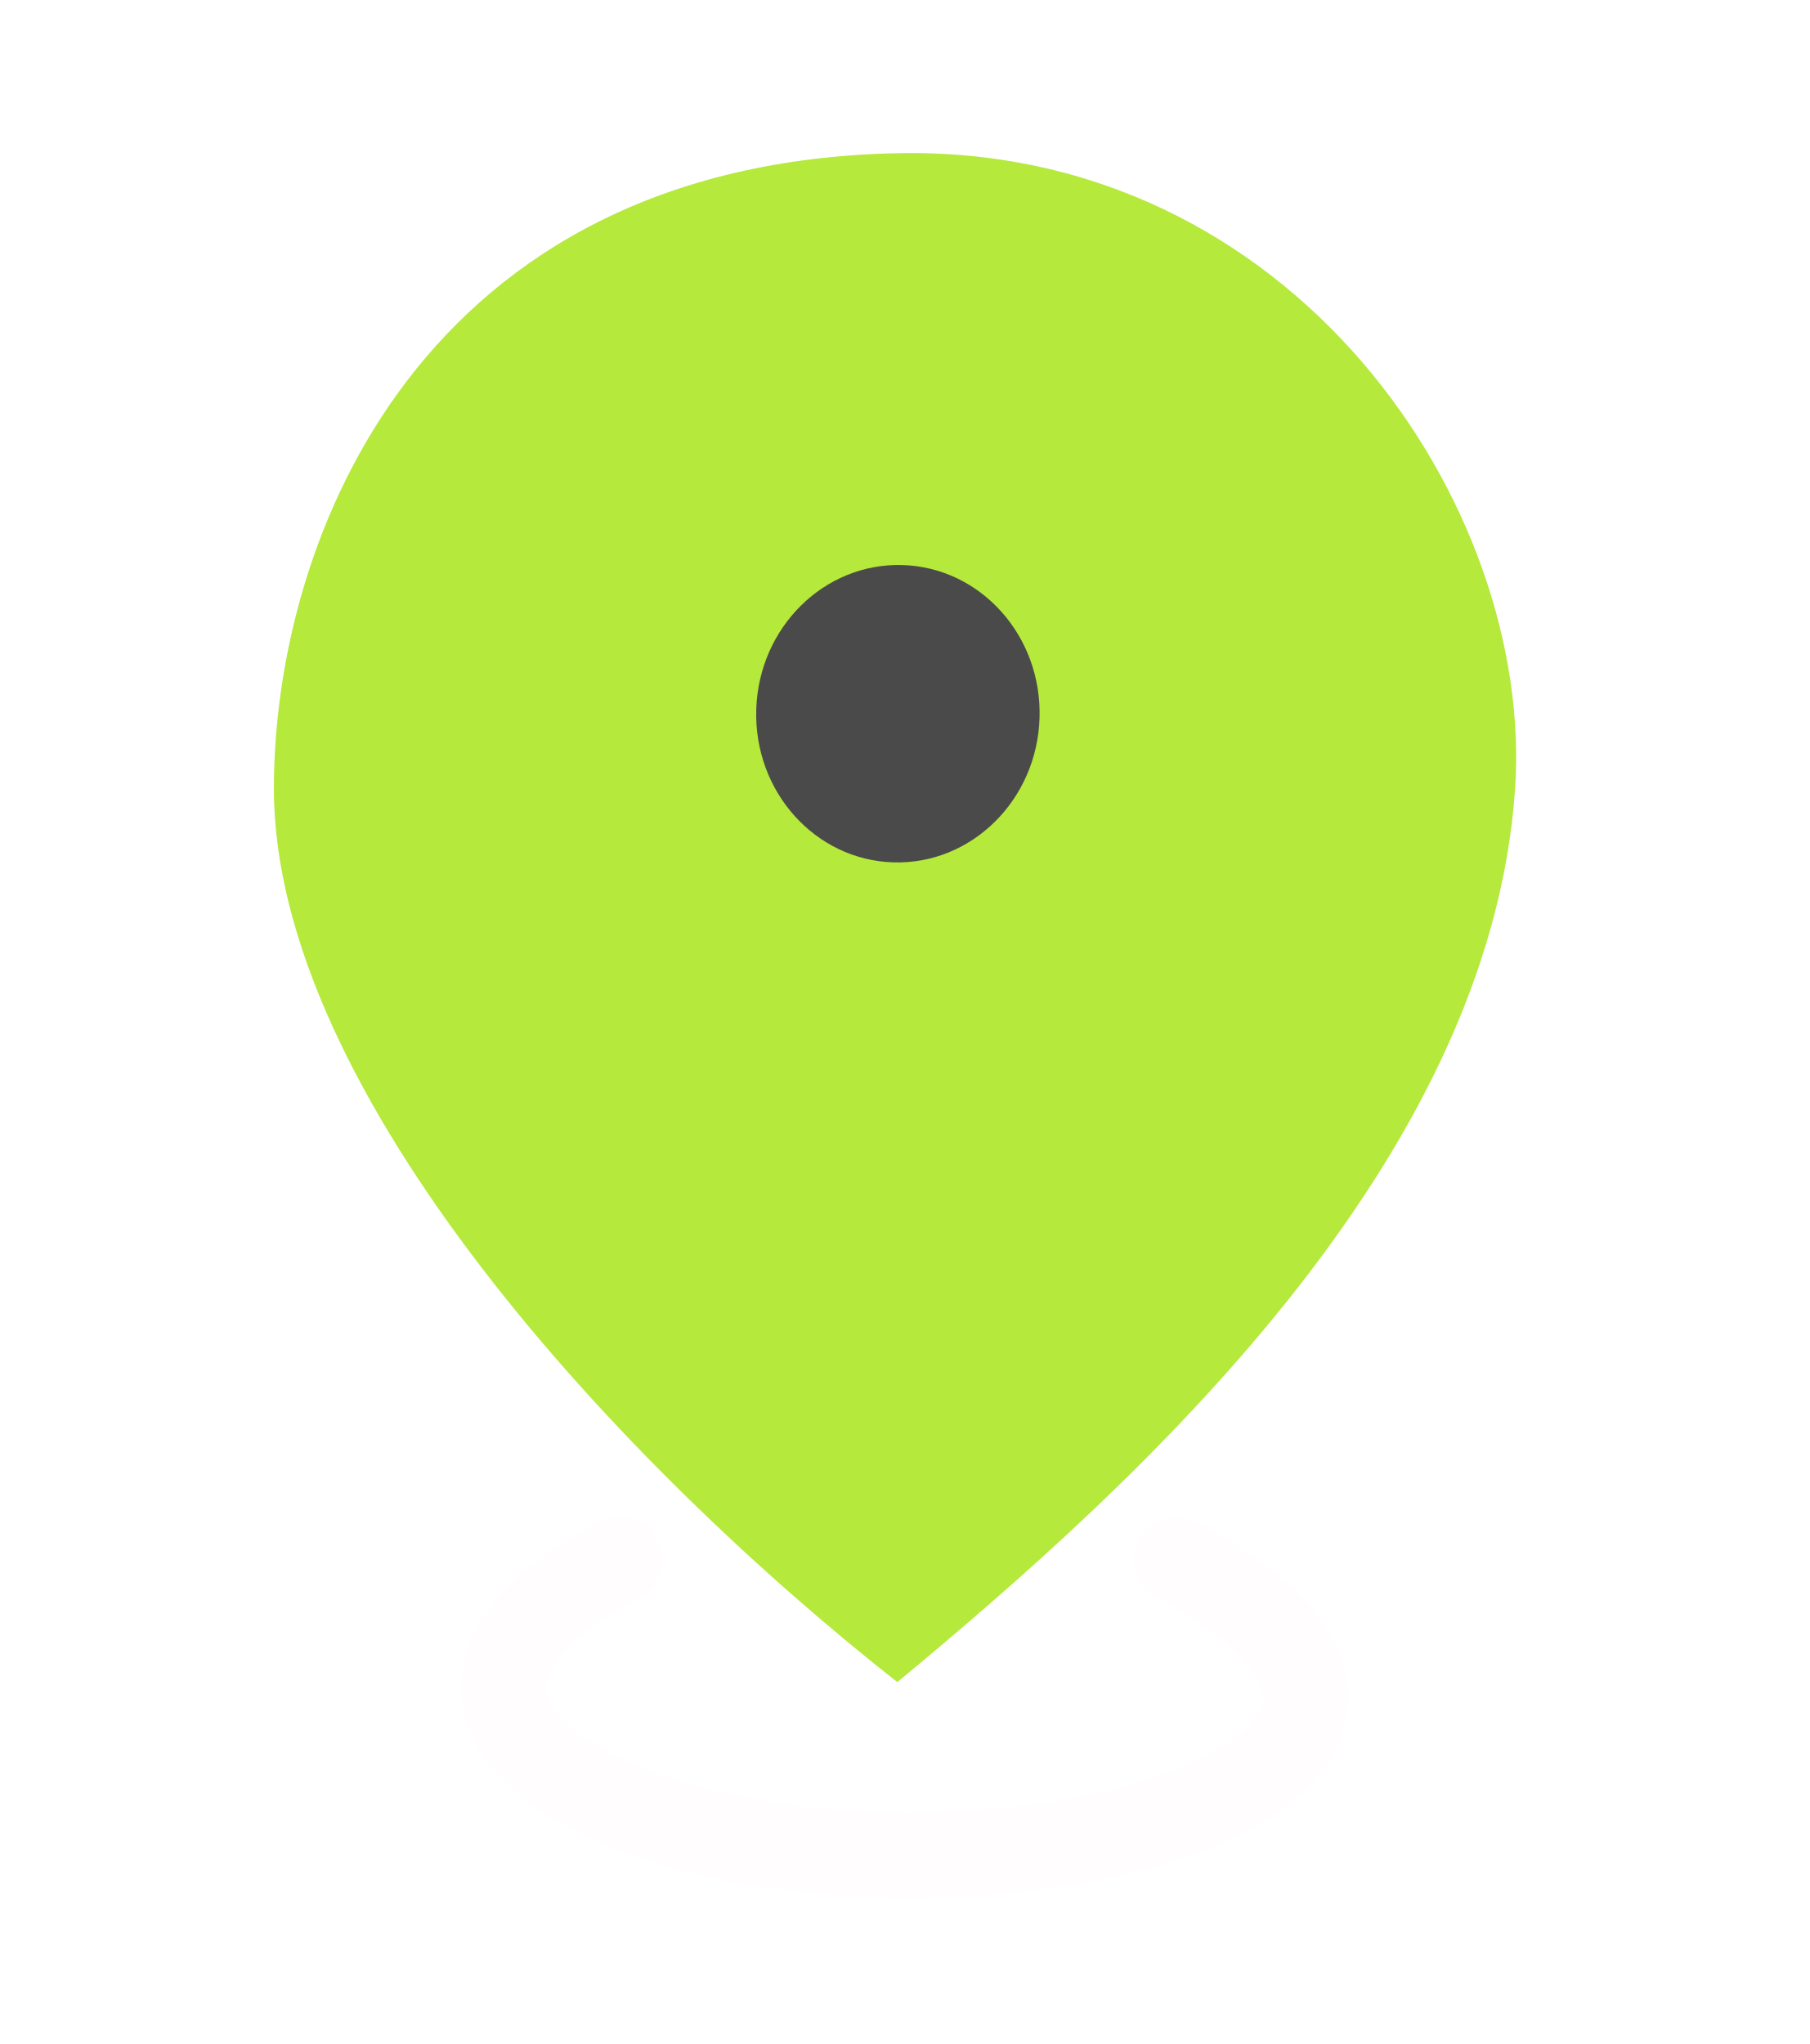
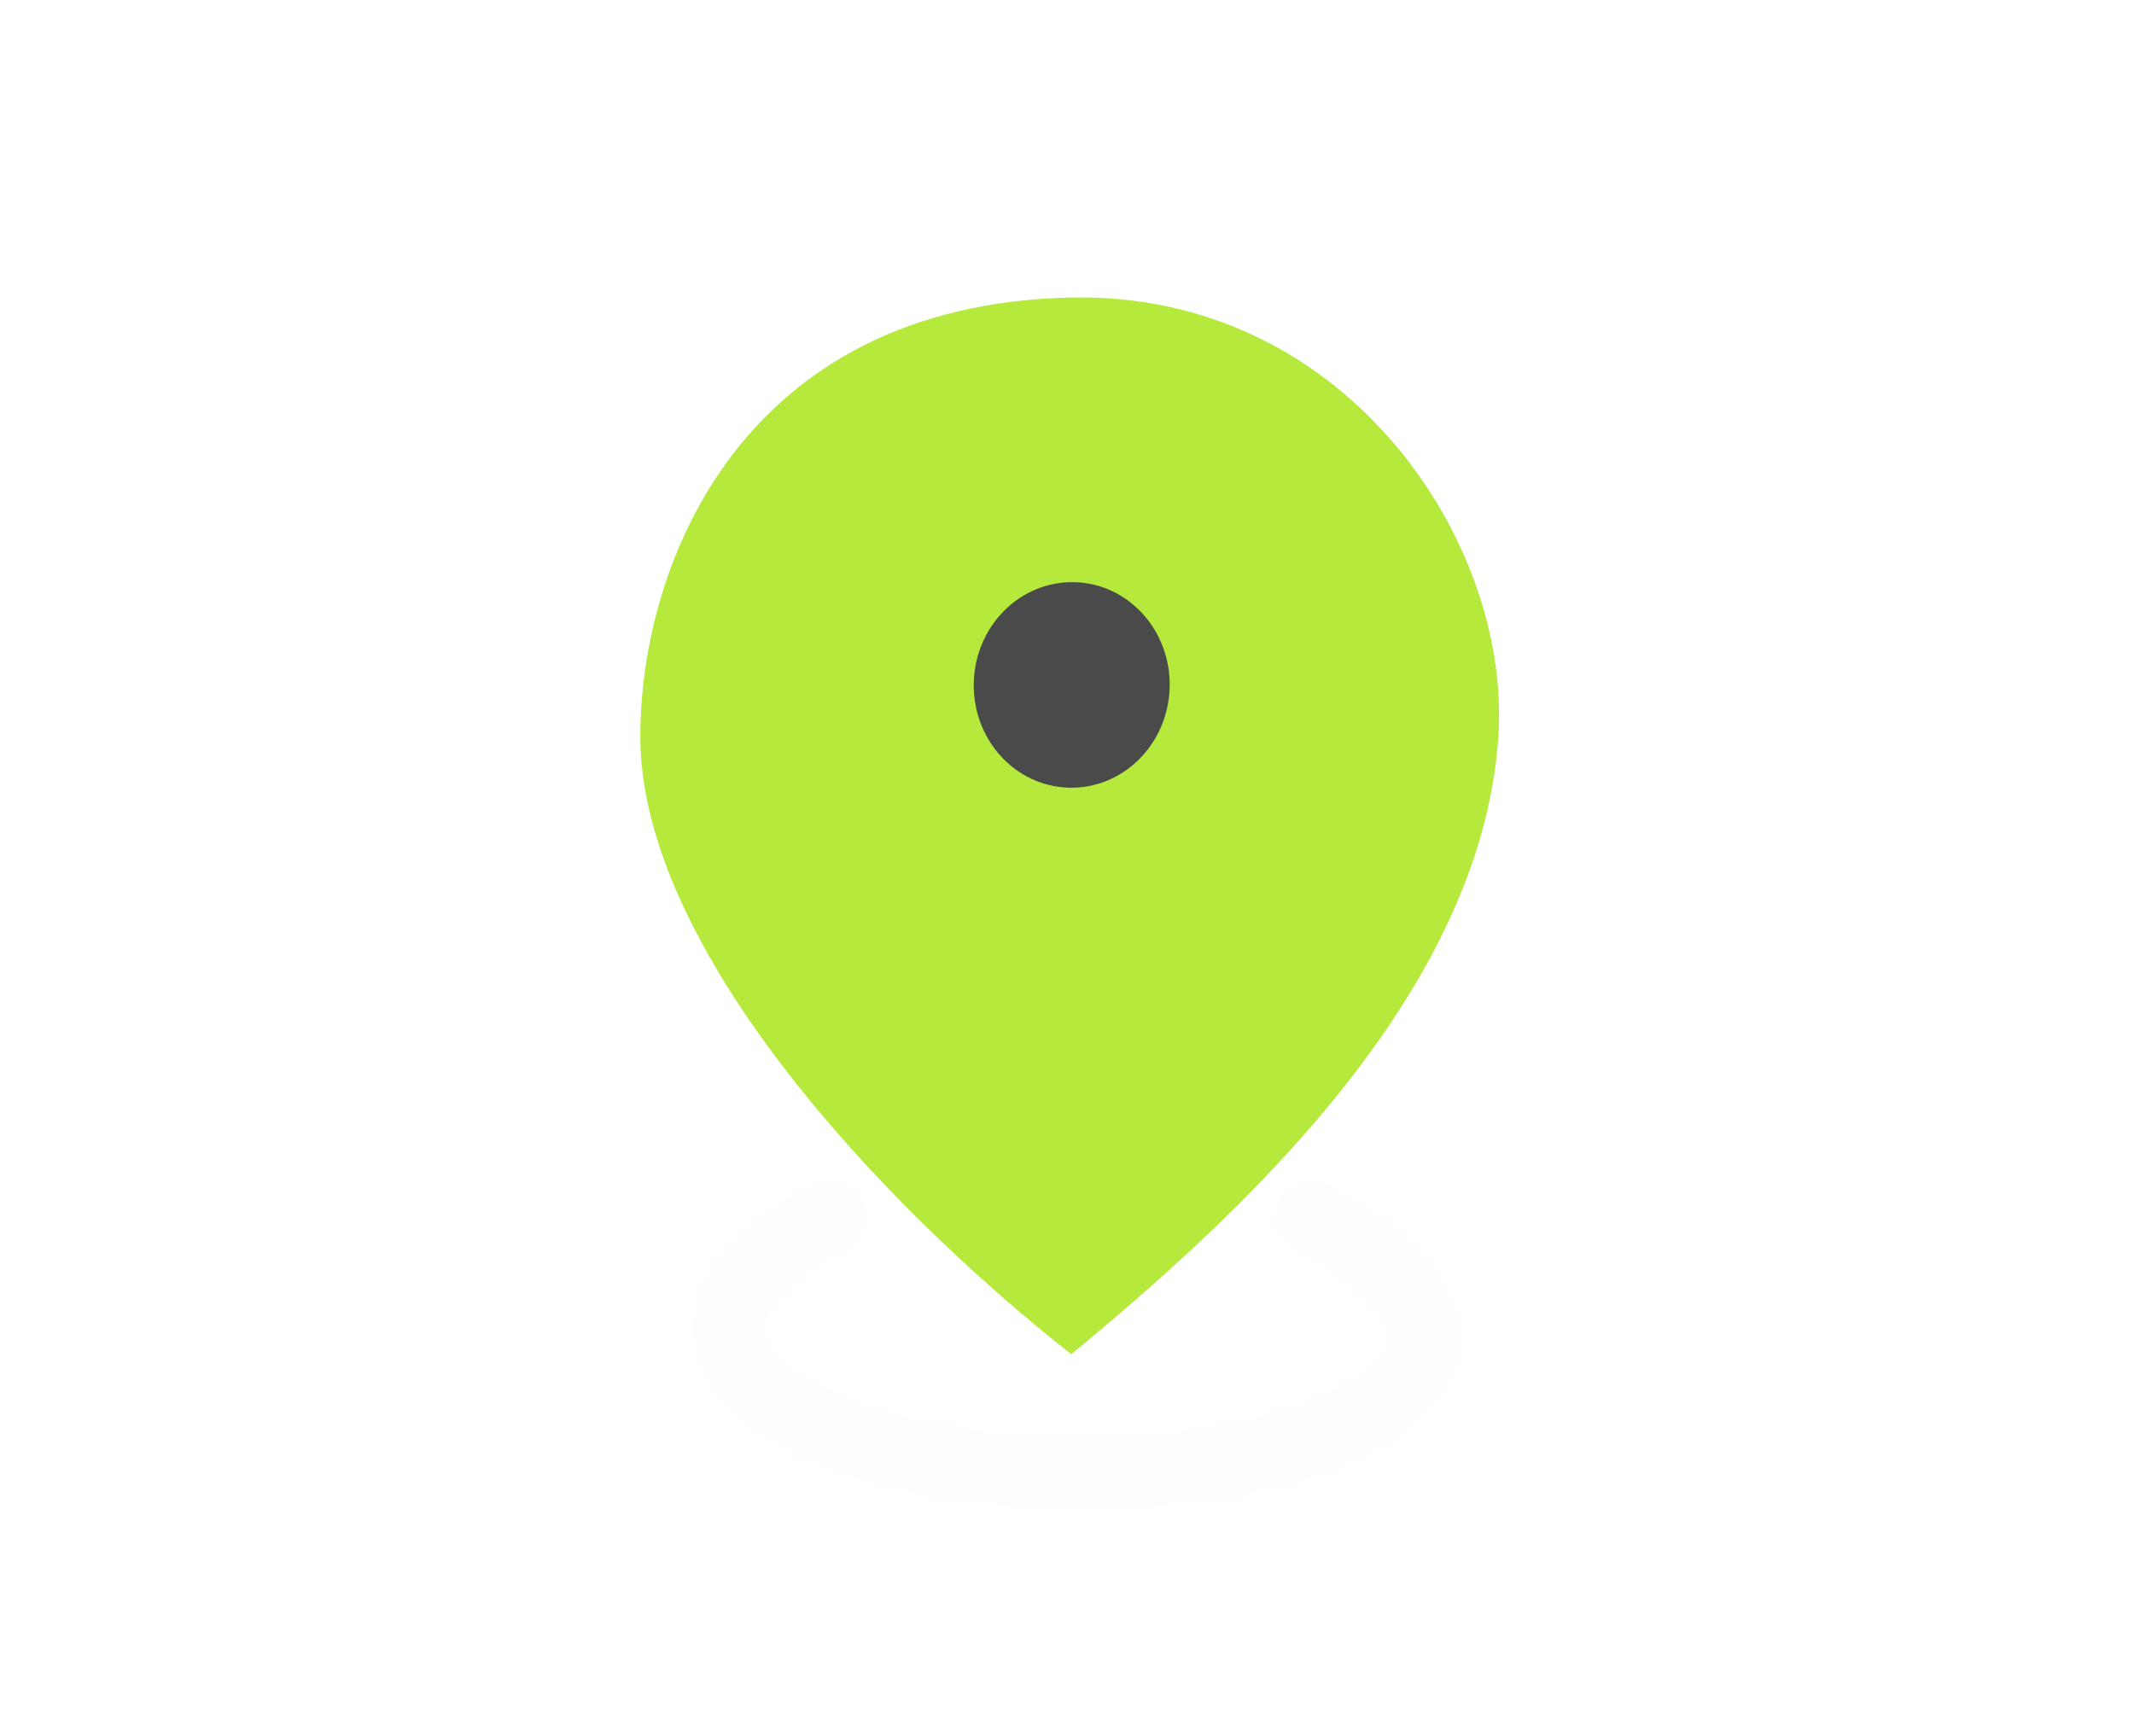
- <svg xmlns="http://www.w3.org/2000/svg" width="100%" height="100%" viewBox="0 0 2094 2365" version="1.1" xml:space="preserve" style="fill-rule:evenodd;clip-rule:evenodd;stroke-linecap:round;">
+ <svg xmlns="http://www.w3.org/2000/svg" width="100%" height="100%" viewBox="0 0 2147 1746" version="1.1" xml:space="preserve" style="fill-rule:evenodd;clip-rule:evenodd;stroke-linecap:round;">
  <g>
-     <rect x="0" y="-0" width="2093.46" height="2123.36" style="fill:none;" />
+     <rect x="-173.724" y="0" width="2513.21" height="1661.96" style="fill:none;" />
    <clipPath id="_clip1">
-       <rect id="Group-60.svg" x="316.941" y="177.091" width="1459.58" height="1769.18" />
+       <rect id="located-default.svg" x="644.229" y="299.281" width="877.305" height="1063.4" />
    </clipPath>
    <g clip-path="url(#_clip1)">
-       <path d="M316.941,912.478c0,353.16 402.928,783.372 721.371,1033.8c279.447,-231.162 685.625,-600.377 714.869,-1033.8c22.084,-327.335 -256.704,-744.855 -714.869,-735.223c-549.152,11.544 -721.371,443.056 -721.371,735.223Z" style="fill:#b5e93b;fill-rule:nonzero;" />
-       <path d="M1202.91,830.707c-2.923,94.996 -78.675,169.801 -169.2,167.086c-90.52,-2.716 -161.535,-81.927 -158.611,-176.919c2.923,-94.991 78.675,-169.801 169.195,-167.086c90.525,2.716 161.536,81.927 158.616,176.919Z" style="fill:#4a4a4a;fill-rule:nonzero;" />
+       <path d="M644.229,741.299c-0,212.273 242.187,470.86 433.593,621.382c167.967,-138.944 412.107,-360.868 429.685,-621.382c13.274,-196.751 -154.296,-447.709 -429.685,-441.92c-330.078,6.939 -433.593,266.307 -433.593,441.92Z" style="fill:#b5e93b;fill-rule:nonzero;" />
+       <path d="M1176.76,692.149c-1.757,57.099 -47.289,102.062 -101.701,100.43c-54.409,-1.633 -97.094,-49.244 -95.336,-106.34c1.757,-57.097 47.289,-102.063 101.698,-100.43c54.412,1.632 97.094,49.243 95.339,106.34Z" style="fill:#4a4a4a;fill-rule:nonzero;" />
    </g>
-     <rect x="314.019" y="1586.65" width="1465.42" height="777.57" style="fill:none;" />
+     <rect x="550.127" y="634.093" width="1065.51" height="1111.84" style="fill:none;" />
    <clipPath id="_clip2">
-       <rect id="Ellipse-20.svg" x="533.885" y="1755.65" width="1025.69" height="439.581" />
+       <rect id="Ellipse-20.svg" x="696.544" y="1187.89" width="772.674" height="331.146" />
    </clipPath>
    <g clip-path="url(#_clip2)">
-       <path d="M1361.17,1804.49c332.982,178.381 57.018,341.896 -310.789,341.896c-367.805,0 -643.77,-178.38 -332.984,-341.896" style="fill:none;fill-rule:nonzero;stroke:#fffdfd;stroke-width:97.68px;" />
+       <path d="M1319.75,1224.68c250.843,134.378 42.953,257.558 -234.124,257.558c-277.077,0 -484.967,-134.378 -250.845,-257.558" style="fill:none;fill-rule:nonzero;stroke:#fffdfd;stroke-width:73.59px;" />
    </g>
  </g>
</svg>
